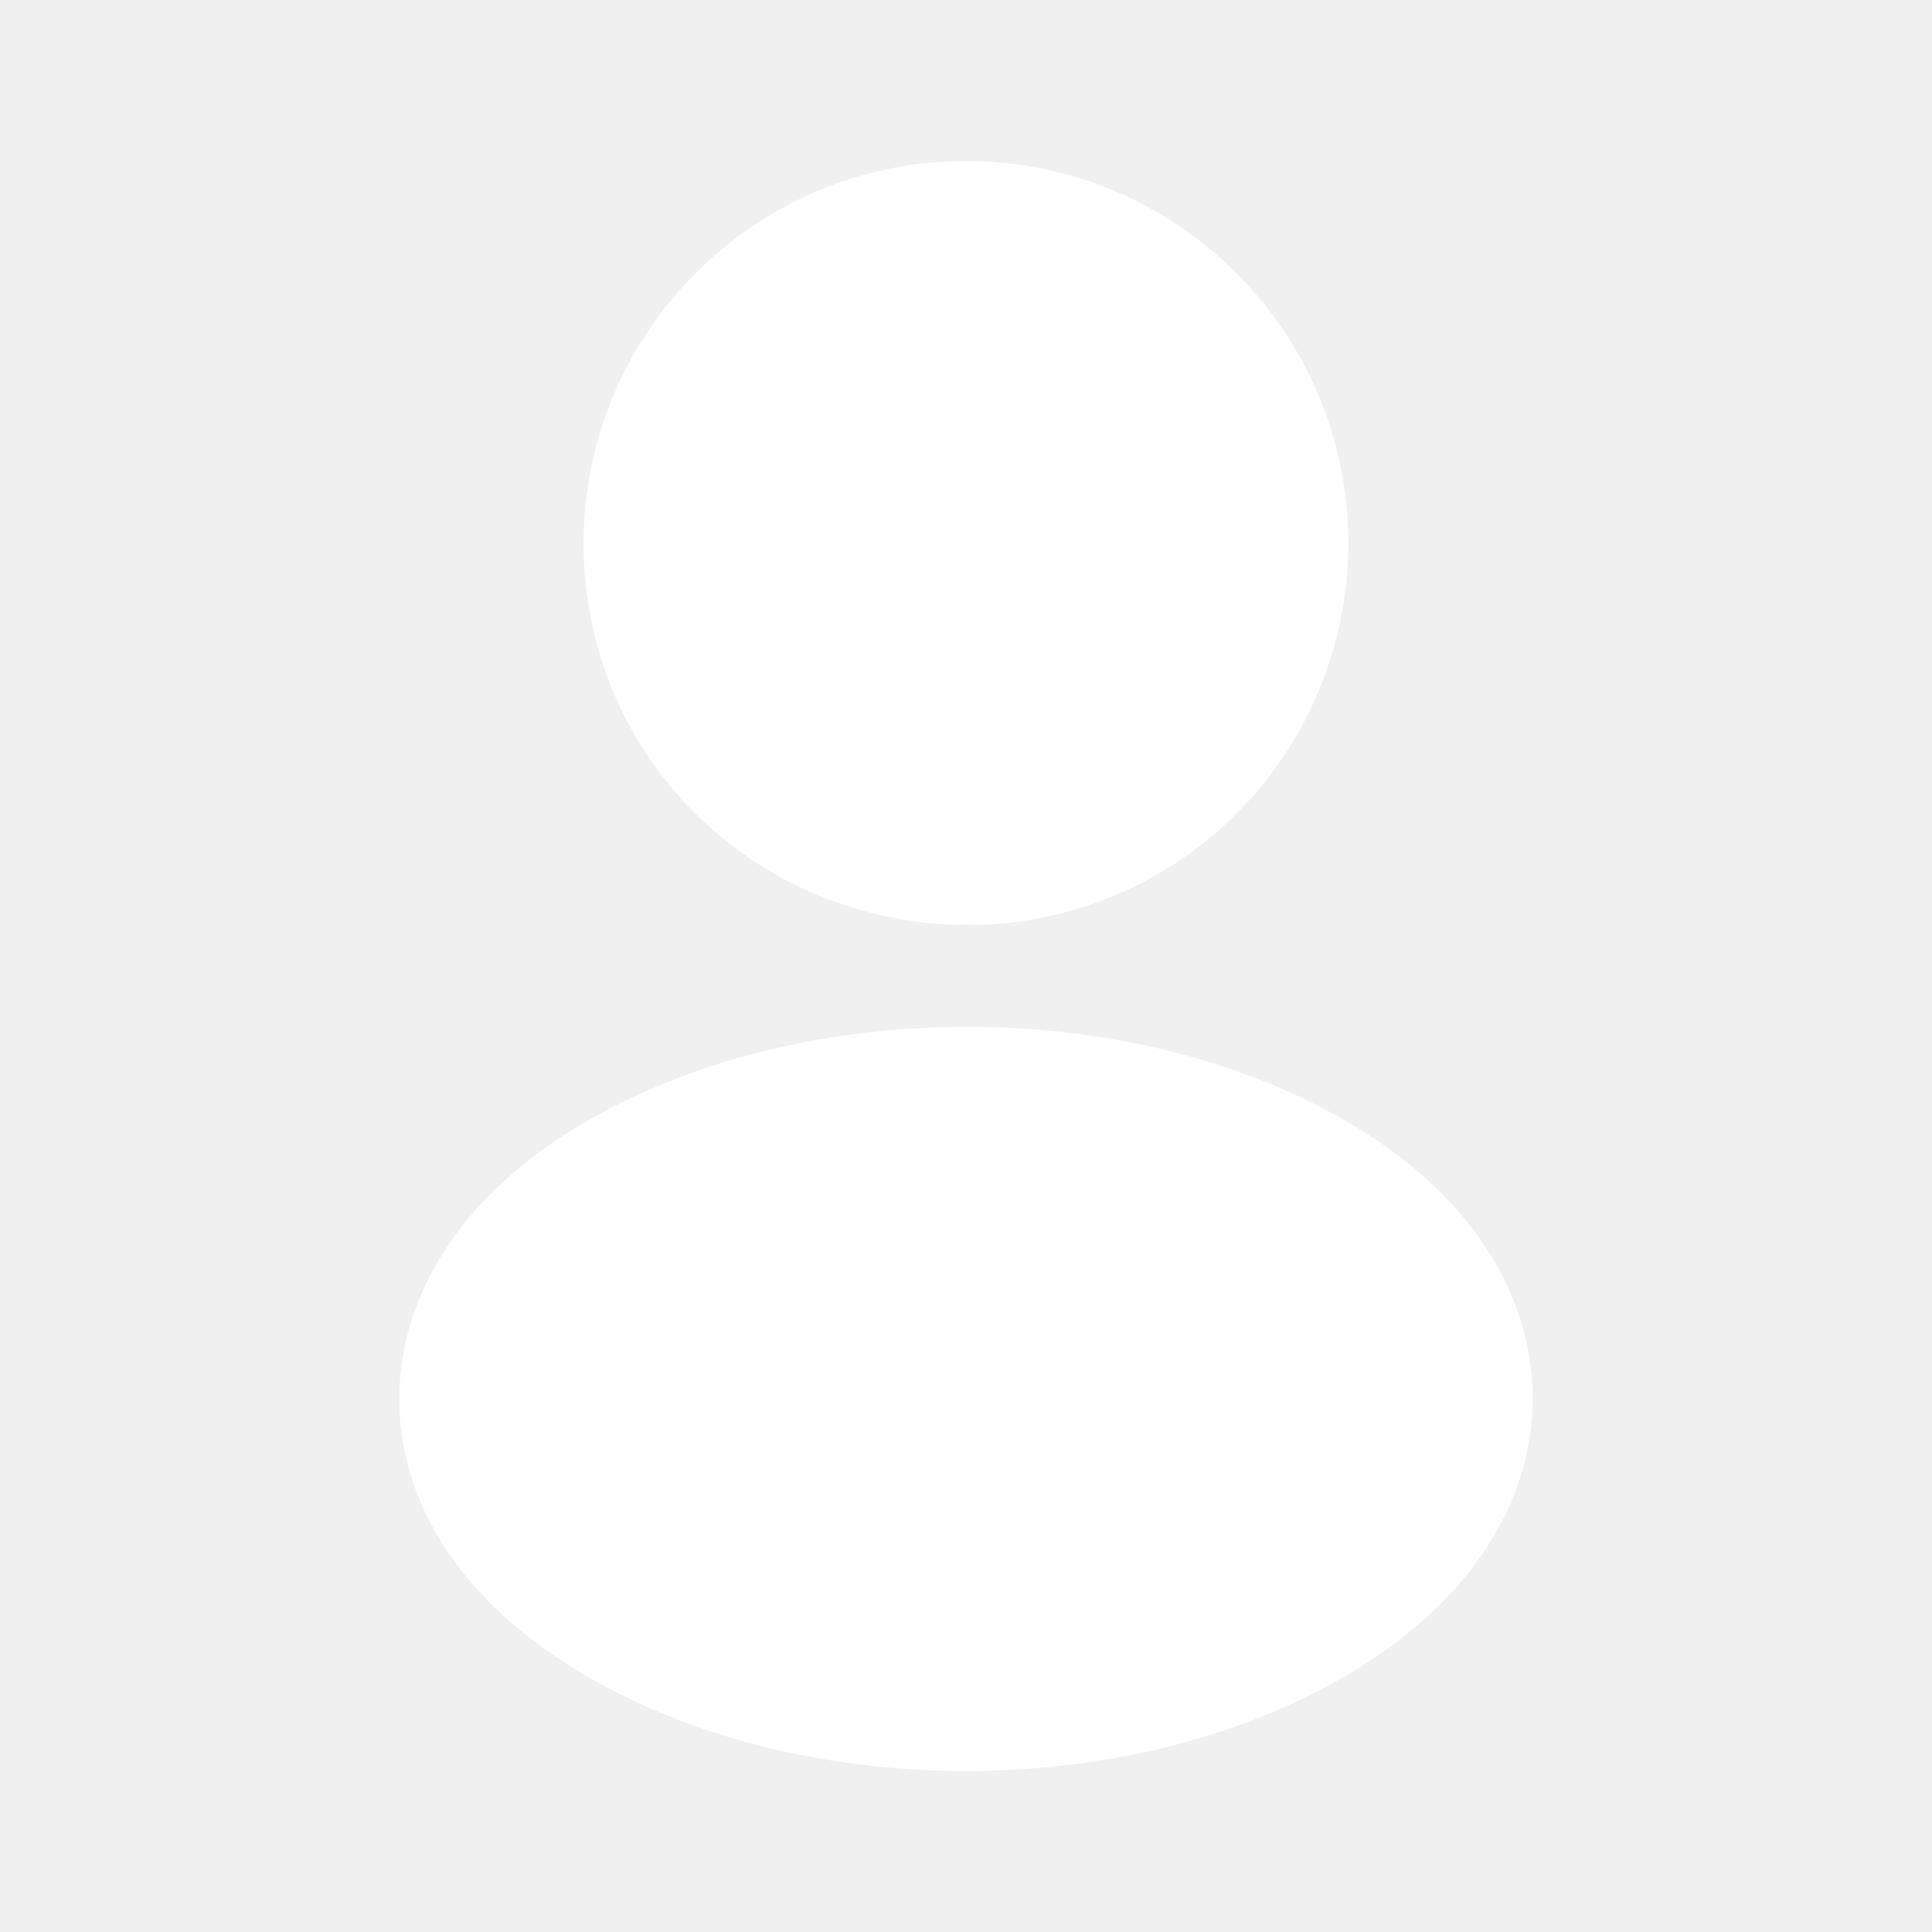
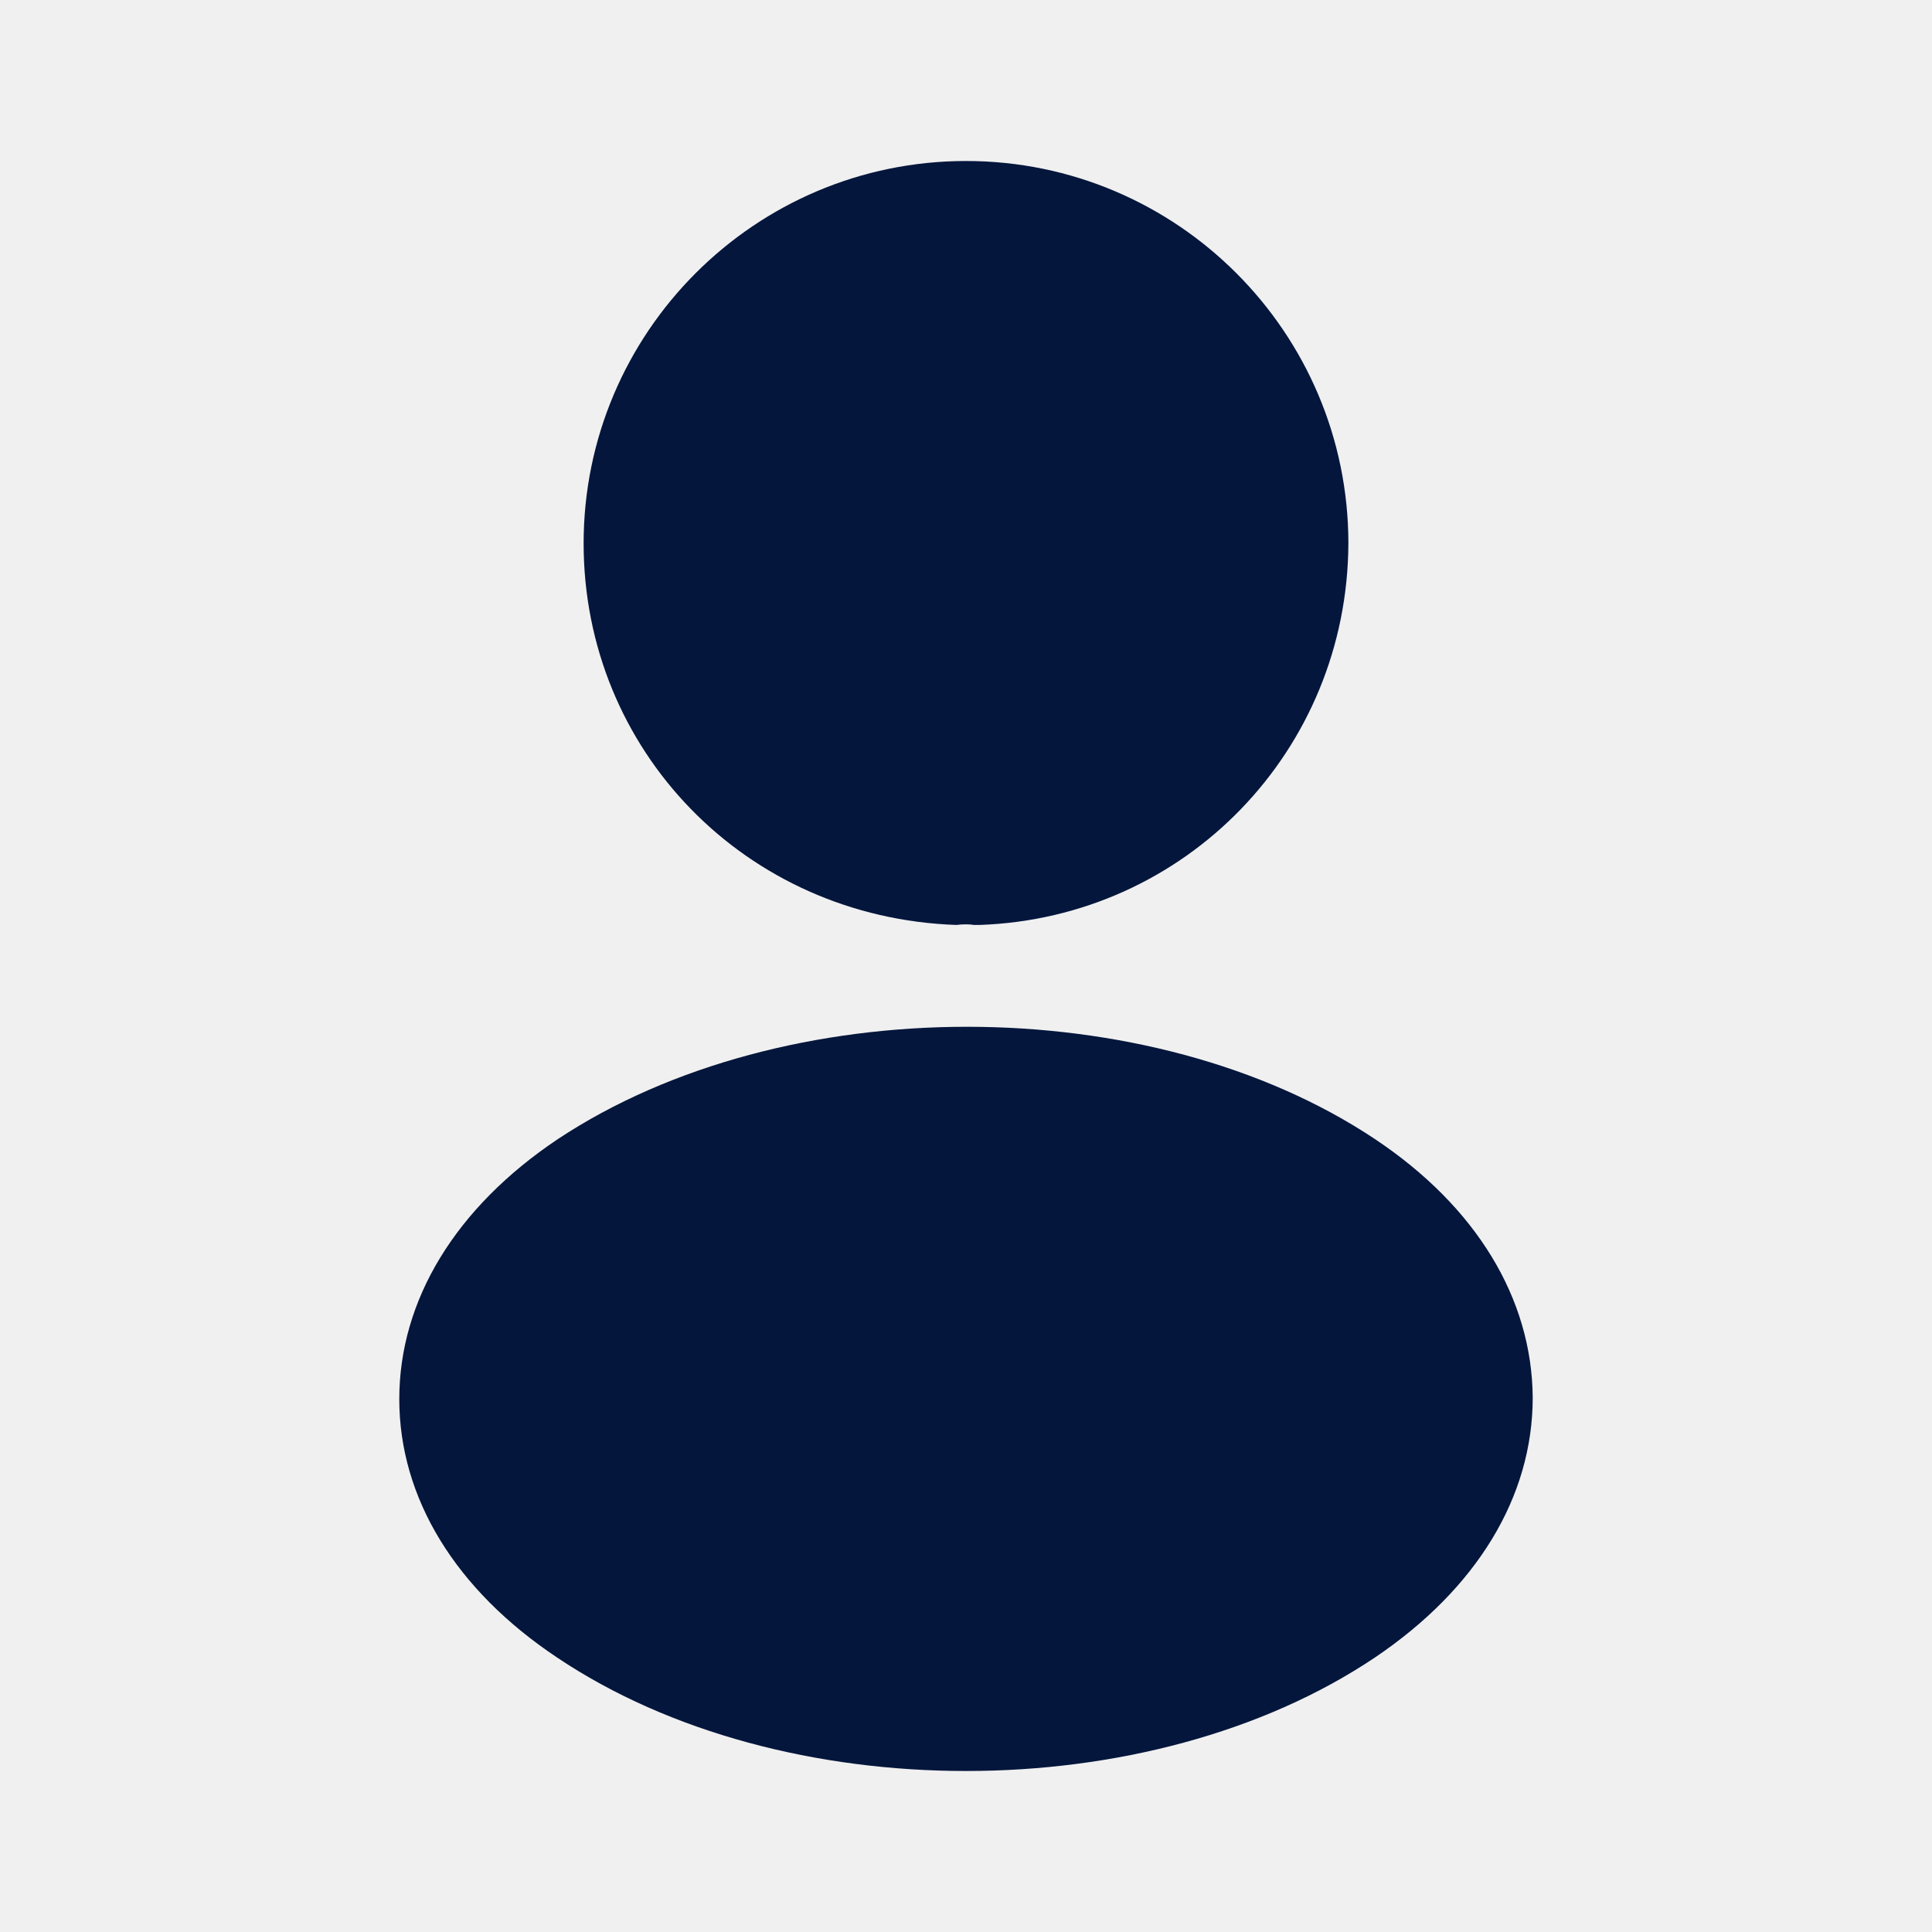
- <svg xmlns="http://www.w3.org/2000/svg" width="24" height="24" viewBox="0 0 24 24" fill="none">
-   <path d="M12 2C9.38 2 7.25 4.13 7.25 6.75C7.25 9.32 9.26 11.4 11.88 11.49C11.96 11.48 12.04 11.48 12.1 11.49C12.12 11.49 12.13 11.49 12.15 11.49C12.16 11.49 12.16 11.49 12.17 11.49C14.73 11.4 16.74 9.32 16.75 6.75C16.75 4.13 14.62 2 12 2Z" fill="white" />
-   <path d="M17.08 14.15C14.29 12.29 9.74 12.29 6.93 14.15C5.66 15 4.96 16.15 4.96 17.38C4.96 18.61 5.66 19.75 6.92 20.59C8.32 21.53 10.16 22 12 22C13.84 22 15.68 21.53 17.08 20.59C18.34 19.74 19.04 18.6 19.04 17.36C19.03 16.13 18.34 14.99 17.08 14.15Z" fill="white" />
+ <svg xmlns="http://www.w3.org/2000/svg" width="24px" height="24px" viewBox="0 0 24 24" fill="none" transform="rotate(0) scale(1, 1)">
+   <path d="M12 2C9.38 2 7.25 4.13 7.25 6.75C7.25 9.32 9.26 11.4 11.88 11.49C11.96 11.48 12.04 11.48 12.1 11.49C12.12 11.49 12.13 11.49 12.15 11.49C12.16 11.49 12.16 11.49 12.17 11.49C14.73 11.4 16.74 9.32 16.75 6.75C16.75 4.13 14.62 2 12 2Z" fill="#04163c" />
+   <path d="M17.08 14.15C14.29 12.29 9.74 12.29 6.93 14.15C5.66 15 4.96 16.15 4.96 17.38C4.96 18.61 5.66 19.75 6.92 20.59C8.32 21.53 10.16 22 12 22C13.84 22 15.68 21.53 17.08 20.59C18.34 19.74 19.04 18.6 19.04 17.36C19.03 16.13 18.34 14.99 17.08 14.15Z" fill="#04163c" />
</svg>
